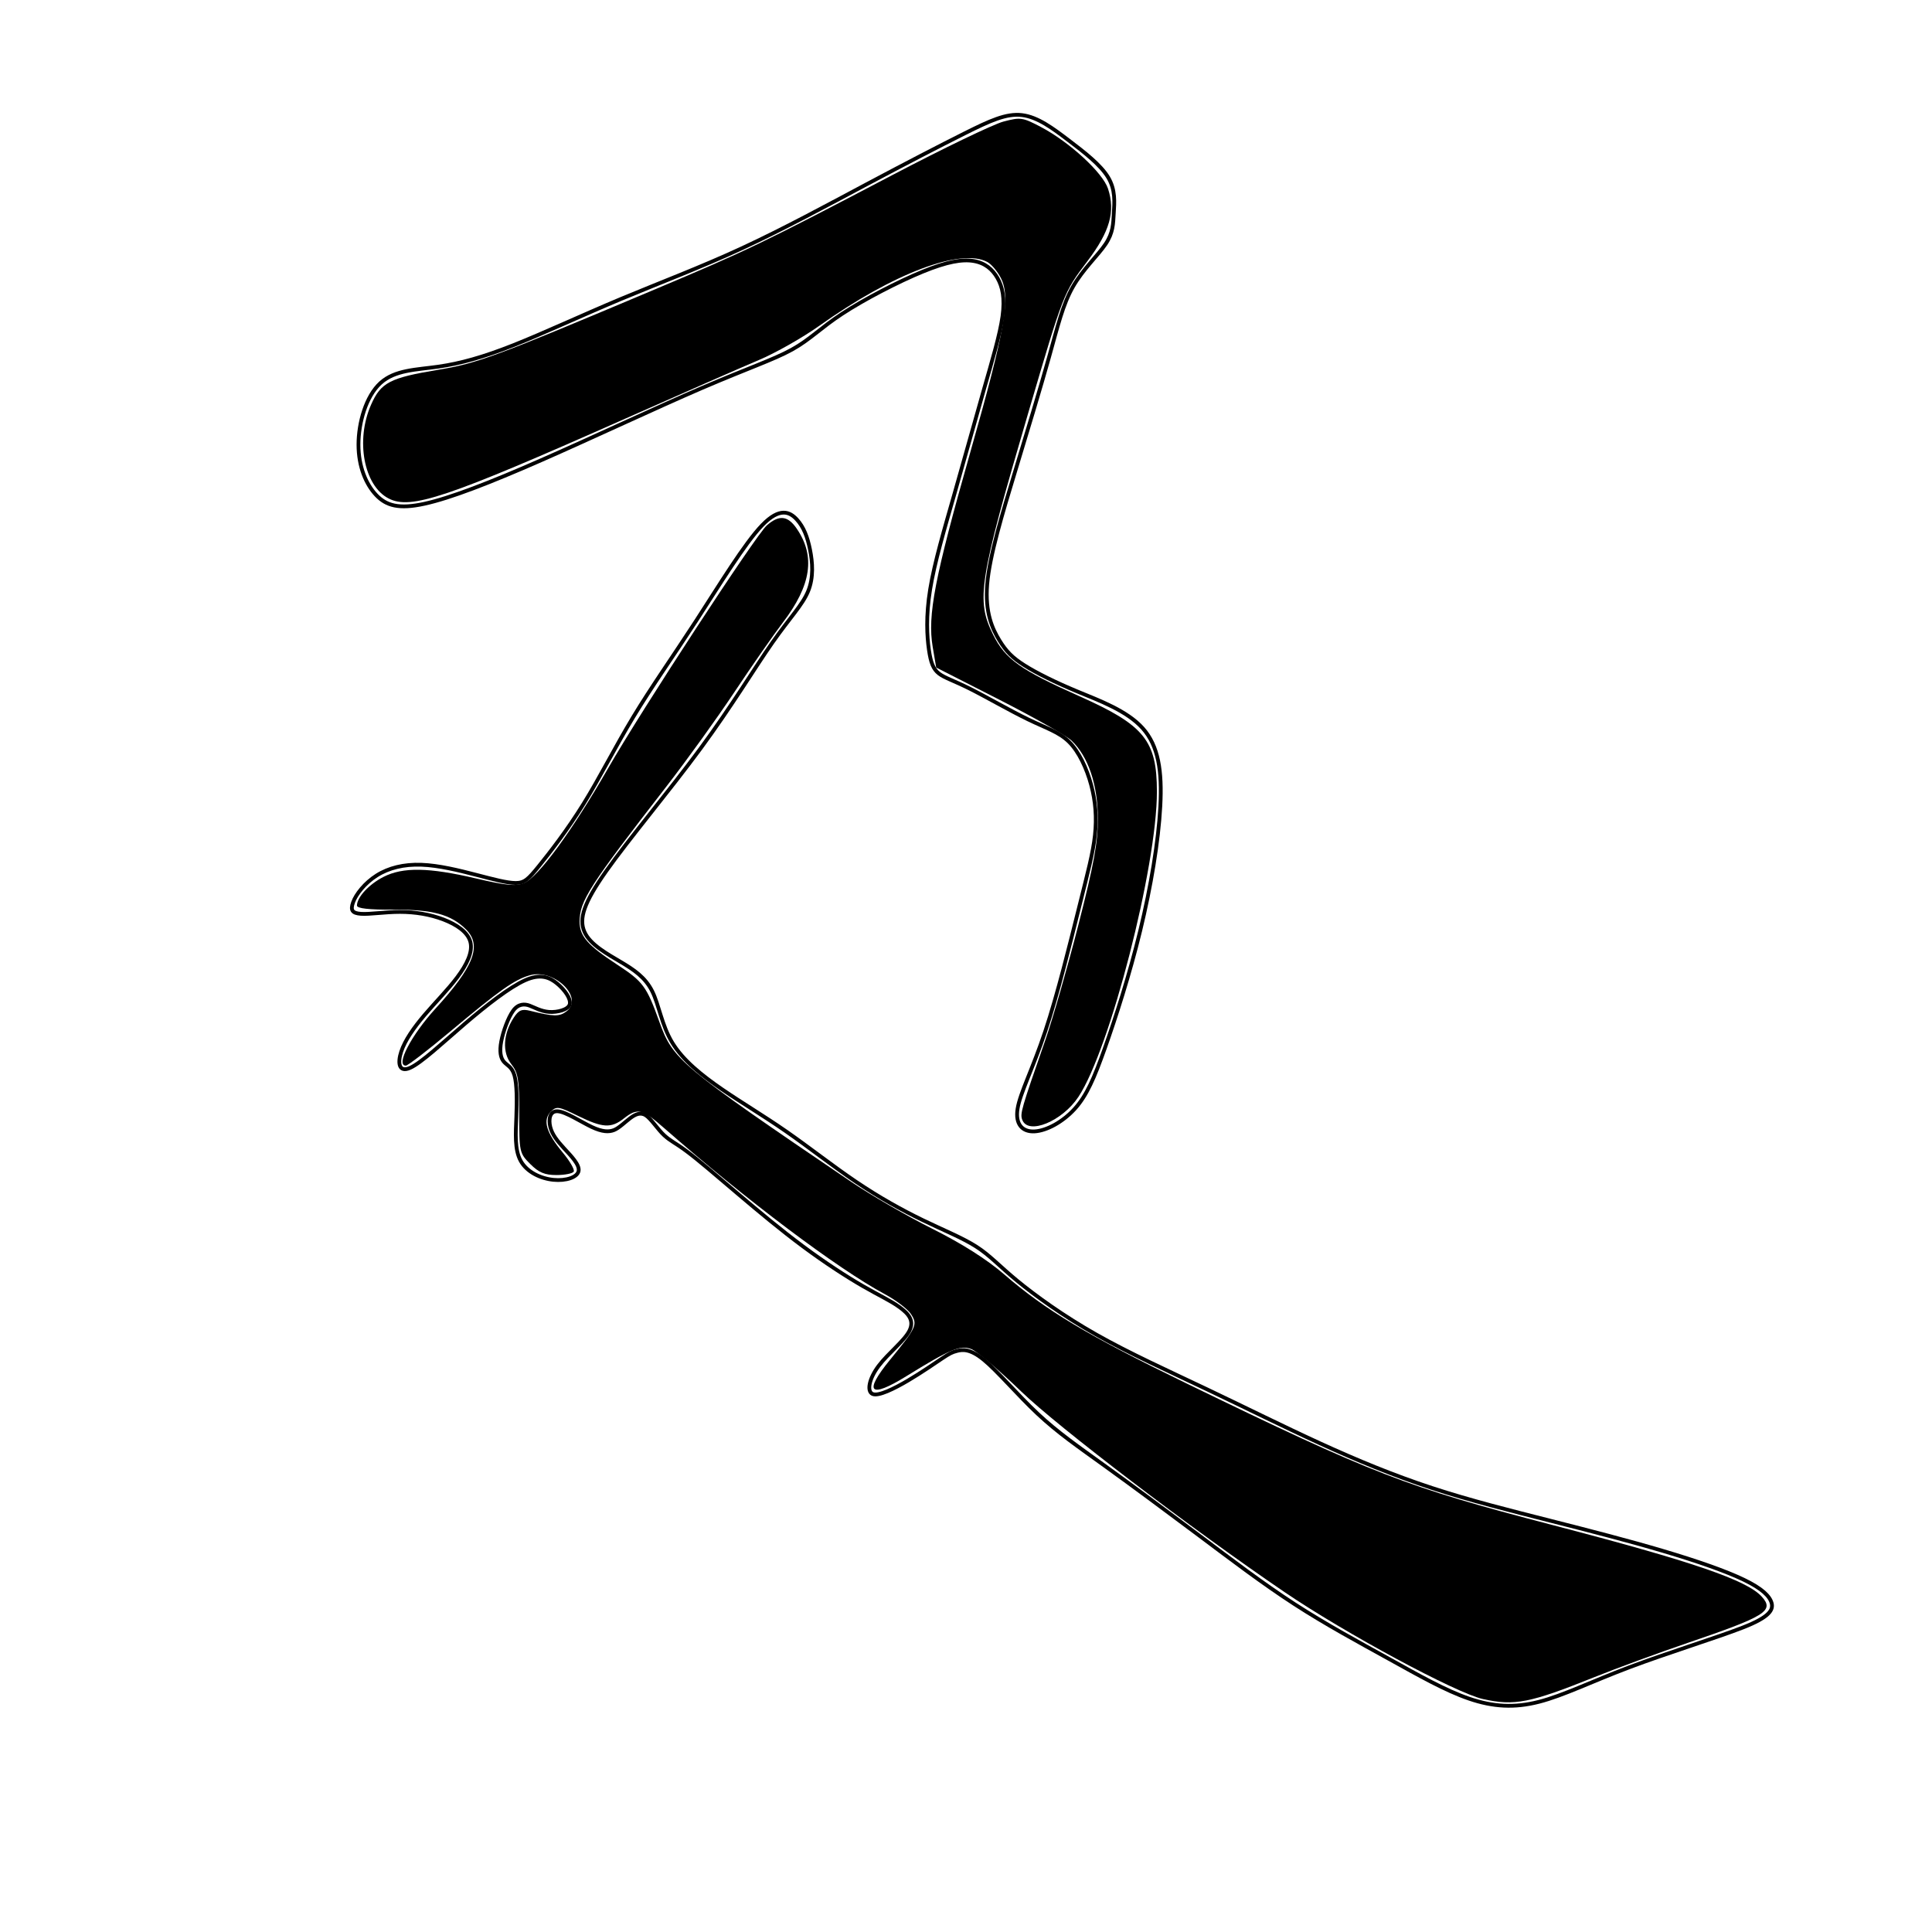
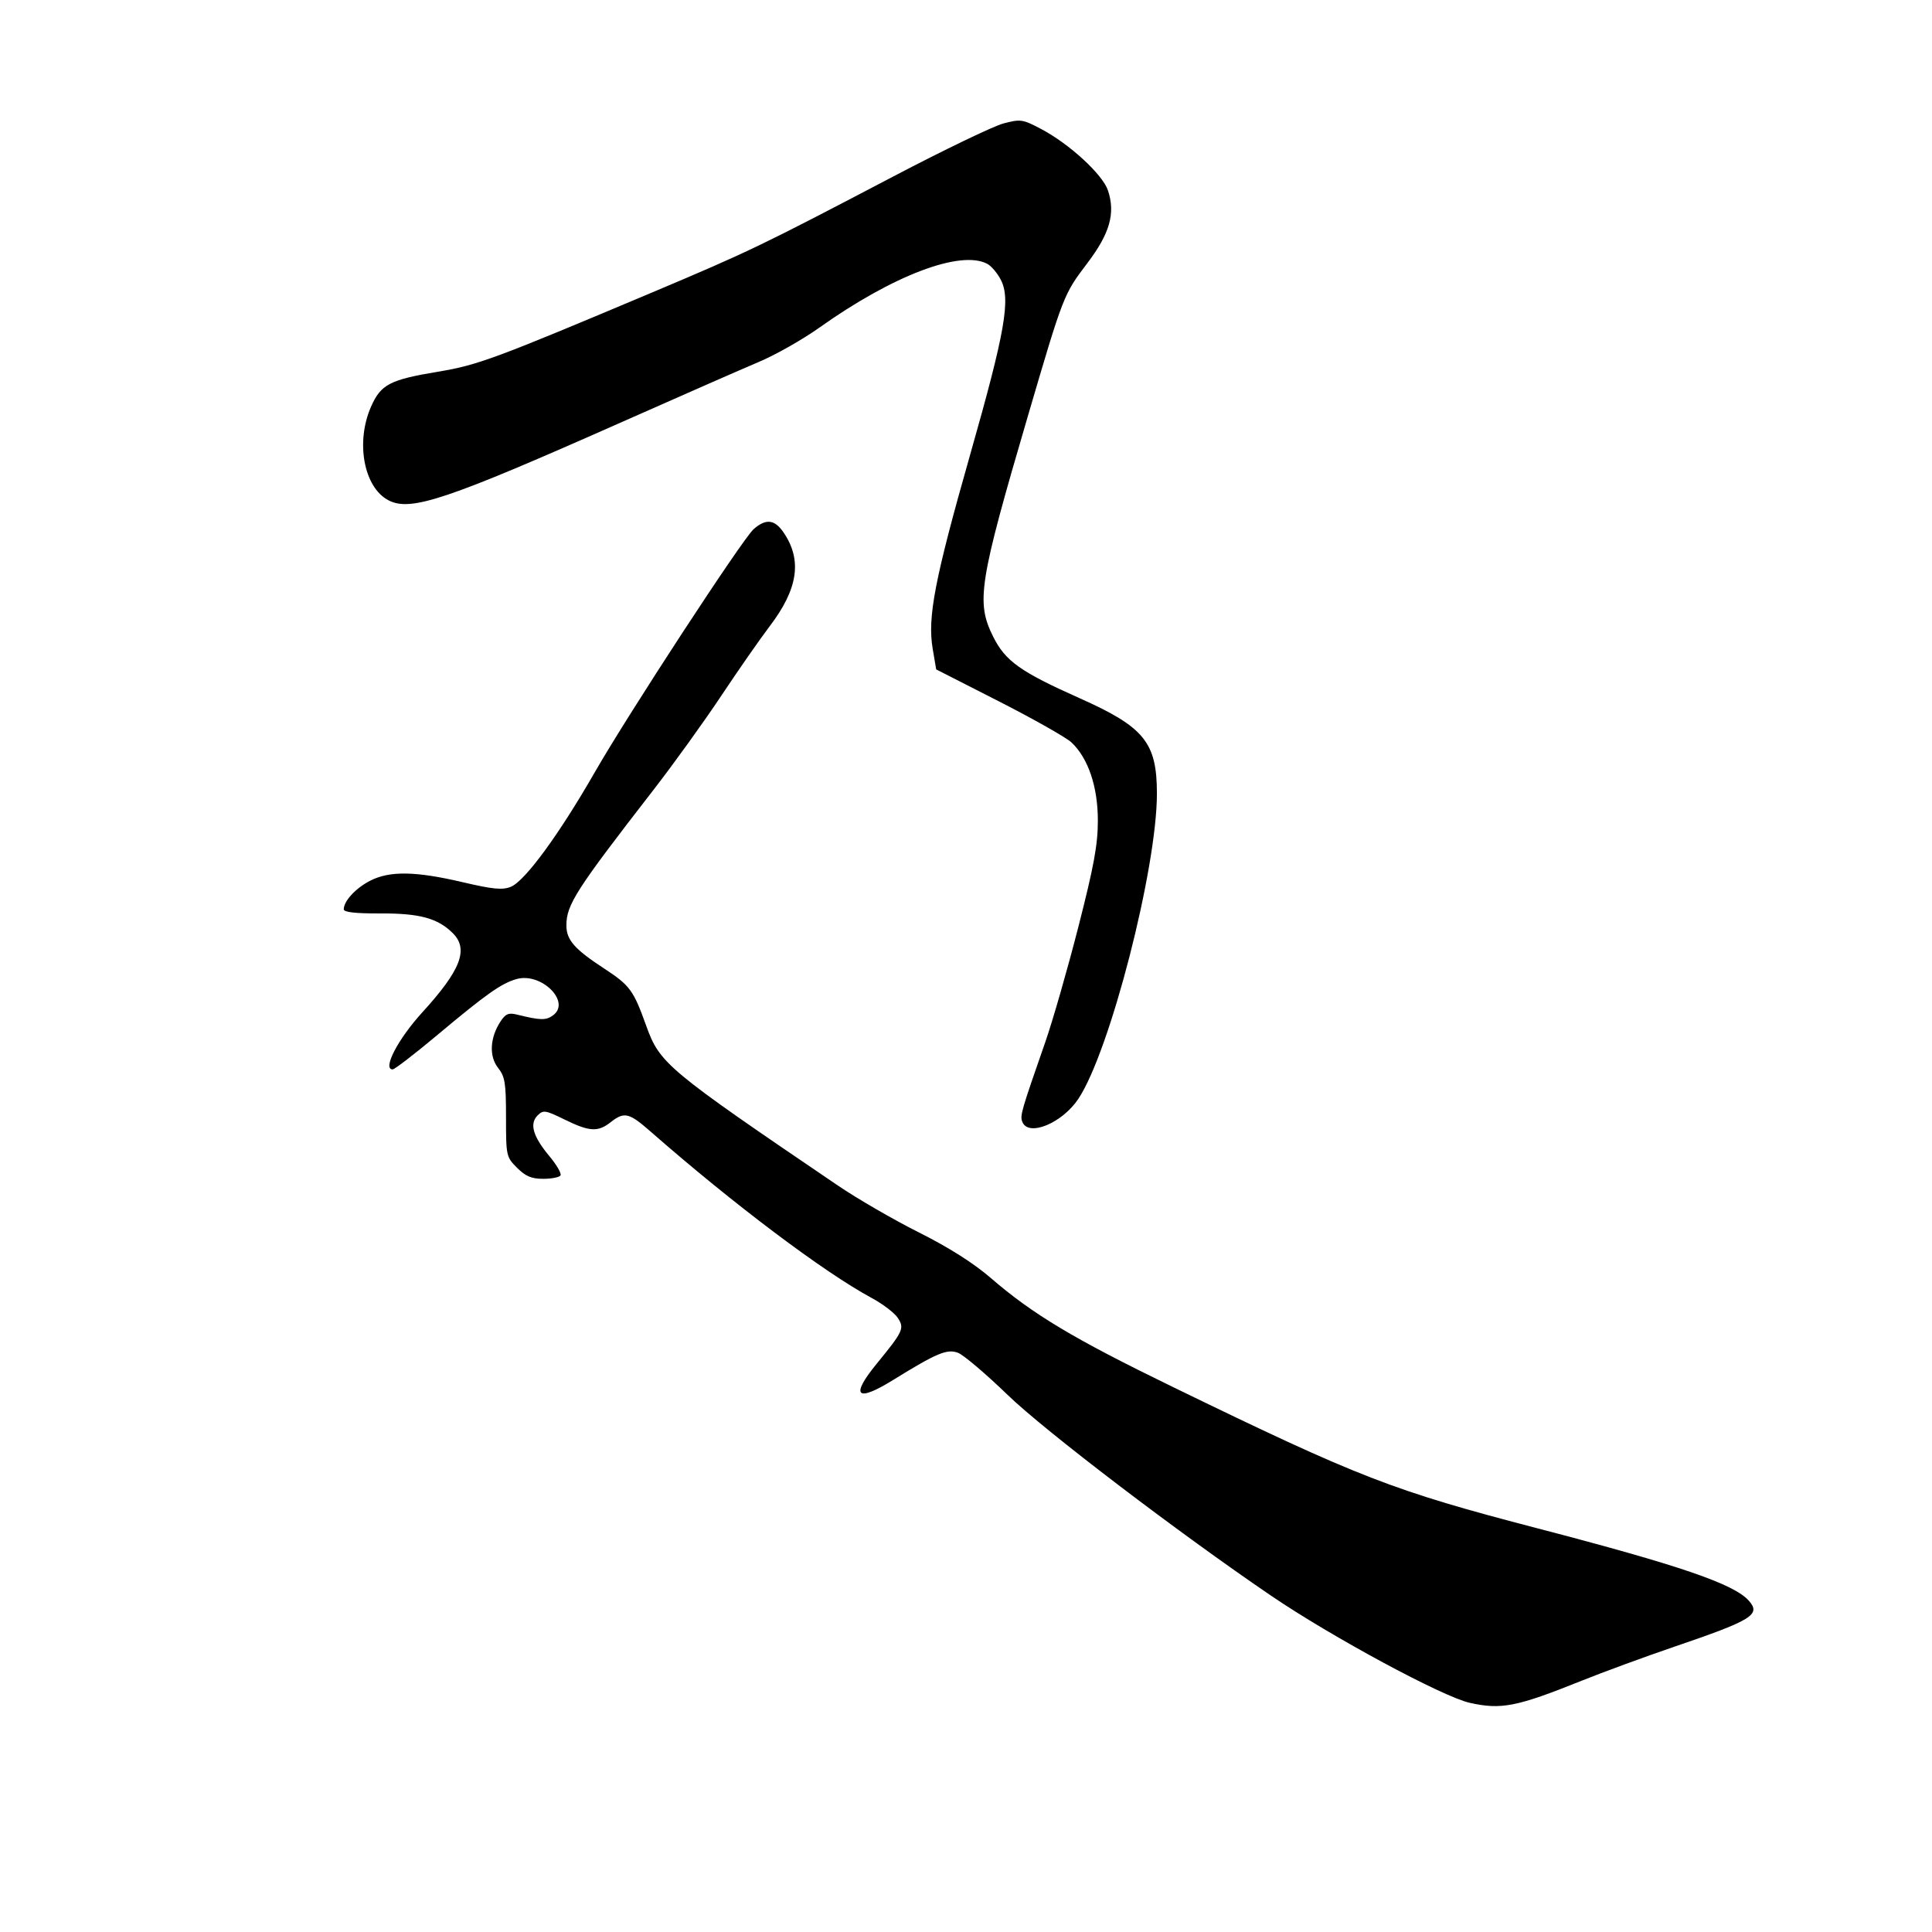
<svg xmlns="http://www.w3.org/2000/svg" width="512" height="512" viewBox="0 0 512 512" version="1.1" id="svg8">
  <defs id="defs2">
    </defs>
  <g id="layer1" transform="translate(0,-161.5333)" />
-   <path style="fill:none;stroke:#000000;stroke-width:1px;stroke-linecap:butt;stroke-linejoin:miter;stroke-opacity:1" d="M 100.834,101.499 C 97,104.999 95,111.999 95,117.833 95,123.667 97,128.333 99.667,131.167 102.334,134 105.667,135 112.5,133.5 119.333,132 129.668,128 143.334,122 156.999,116 174.001,107.999 186.001,102.833 198.001,97.666 205.001,95.333 209.834,92.666 214.667,89.999 217.334,86.999 223.166,83.167 228.998,79.334 238.001,74.666 244.501,72 251.001,69.333 255.001,68.666 258,69.166 261,69.666 263,71.333 264.333,73.666 265.666,75.999 266.333,78.999 265.667,83.833 265,88.667 263,95.332 260.667,103.5 258.333,111.667 255.667,121.332 252.973,130.757 250.28,140.182 247.667,148.999 246.5,156.166 245.333,163.333 245.667,168.666 246.167,172.166 246.667,175.666 247.333,177.333 248.834,178.5 250.335,179.667 252.667,180.334 257,182.5 261.332,184.666 267.667,188.334 272.5,190.667 277.334,193 280.667,194 283.299,196.592 285.931,199.184 288,203.666 289.167,208 290.333,212.333 290.667,216.666 290.167,221.333 289.667,226 288.334,230.999 286,240.334 283.666,249.669 280.334,263.332 277,273.332 273.667,283.333 270.334,289.665 269.667,293.833 269,298 271,300 274.167,299.833 277.335,299.666 281.668,297.333 284.834,293.833 288,290.333 290.001,285.665 292.8,277.769 295.6,269.872 299.334,258.332 302.171,246.639 305.009,234.946 307,222.999 307.5,213.666 308,204.333 307,197.666 302.834,193 298.668,188.334 291.334,185.667 285.467,183.233 279.6,180.8 274.667,178.334 271.5,176.333 268.333,174.333 266.667,172.667 264.833,169.666 263,166.666 261,162.333 261.62,154.819 262.241,147.305 265.667,135.999 269,124.999 272.333,114 275.667,102.999 278,94.666 280.333,86.333 281.667,80.665 284.334,75.999 287,71.333 291.001,67.666 293.001,64.666 295,61.666 295,59.332 295.167,56.5 295.333,53.667 295.667,50.332 293.668,47 291.668,43.668 287.333,40.333 283.167,37.167 279,34 275,31 270.834,30.5 266.668,30 262.335,31.999 255.667,35.333 248.999,38.667 240.001,43.333 229.667,48.833 219.333,54.334 207.668,60.666 196.647,65.778 185.626,70.89 174.668,75 164.535,79.239 154.402,83.479 144.001,88.333 136.001,91.5 128,94.667 122.001,96.333 116.167,97.167 110.333,98 104.668,98 100.834,101.499 Z" id="path21" />
-   <path style="fill:none;stroke:#000000;stroke-width:1px;stroke-linecap:butt;stroke-linejoin:miter;stroke-opacity:1" d="M 202.001,139.166 C 197.334,143.999 190.667,154.999 184.5,164.499 178.334,174 172.667,181.999 167.834,189.999 163,198 159.001,205.999 154.667,212.999 150.333,220 145.668,225.999 142.834,229.499 140.001,232.999 139.001,233.999 136.666,233.999 134.33,233.999 130.667,233 126.167,231.833 121.666,230.667 116.334,229.334 111.667,229.167 107.001,229 103.001,230 99.834,232 96.667,234 94.334,236.999 93.577,239.115 92.821,241.231 93.333,242 95.641,242.171 97.948,242.342 102.001,241.666 106.027,241.671 110.054,241.676 114.001,242.333 117.5,243.667 121,245 124,247 124.667,249.666 125.334,252.332 123.667,255.665 121.167,259 118.666,262.334 115.334,265.666 112.501,268.999 109.667,272.333 107.334,275.666 106.334,278.666 105.333,281.667 105.667,284.332 108.668,282.998 111.67,281.664 117.334,276.332 123.167,271.333 129,266.333 135.001,261.666 139.107,259.807 143.213,257.948 145.667,259 147.667,260.666 149.666,262.333 151.333,264.666 150.991,266.127 150.648,267.588 147.668,268.333 145.5,268.166 143.333,268 141.667,267 140.334,266.5 139.001,266 137.334,266 136,267.834 134.666,269.668 133.334,273.332 132.834,275.999 132.333,278.666 132.667,280.333 133.501,281.333 134.335,282.334 135.667,282.667 136.334,284.998 137,287.33 137,291.666 136.833,295.999 136.667,300.333 136.333,304.666 138.001,307.666 139.668,310.667 143.334,312.334 146.667,312.667 150.001,313 153.001,312 153.334,310.334 153.668,308.668 151.333,306.333 149.5,304.333 147.667,302.333 146.333,300.667 145.833,298.666 145.333,296.666 145.667,294.332 147.833,294.499 149.998,294.666 154,297.333 156.834,298.667 159.668,300 161.334,300 162.667,299.5 164,299 165.668,297.332 167.001,296.333 168.334,295.333 169.668,294.666 171.092,295.545 172.515,296.425 174.333,299.333 176.03,300.882 177.726,302.432 178.667,302.667 181.832,304.999 184.997,307.331 190,311.667 195.582,316.402 201.164,321.137 207,326 212.833,330.333 218.667,334.667 224.334,338.333 228.667,340.833 233,343.333 236,344.667 238.415,346.432 240.83,348.196 242.333,350 241,352.666 239.668,355.333 235.334,358.666 232.834,361.999 230.333,365.333 229.667,368.666 231.201,369.399 232.736,370.132 237.001,367.999 240.667,365.833 244.333,363.667 247.668,361.333 249.668,359.999 251.668,358.666 252.335,358.333 253.666,358 254.998,357.667 257.001,357.333 260.666,360.331 264.33,363.33 269.667,369.667 275,374.667 280.334,379.667 285.667,383.333 292.833,388.5 300,393.667 309,400.333 317.667,406.833 326.333,413.333 334.667,419.667 343.038,425.097 351.408,430.528 360.334,435.334 368.167,439.667 376,444 383,448 389.334,450.167 395.667,452.333 401.334,452.667 407.834,451 414.333,449.333 421.668,445.666 431.833,441.833 441.999,438 455.001,434 461.927,431.289 468.854,428.577 470.001,426.665 469.501,424.833 469.001,423.001 467,421 462.167,418.667 457.334,416.334 449.667,413.667 440.667,411 431.667,408.333 421.334,405.667 410.834,403 400.333,400.333 389.667,397.667 379.5,394.333 369.333,391 359.667,387 349.834,382.5 340,378 330,373 319.834,368.167 309.667,363.333 299.334,358.667 290.5,353.667 281.667,348.667 274.334,343.333 269.583,339.428 264.832,335.522 262.333,332.667 258.667,330.333 255.001,328 250.001,326 244.5,323.333 239,320.667 233,317.334 226.833,313.167 220.666,309 214.333,304 208.333,299.833 202.334,295.667 196.667,292.334 191.333,288.667 186,285 181,281 178.167,276.333 175.333,271.666 174.667,266.332 172.834,262.666 171.001,259 168,257 164.522,254.935 161.044,252.87 156.334,250.334 154.866,246.894 153.399,243.454 154.667,239.332 160.666,230.834 166.665,222.336 177.334,209.666 185.667,198.333 194,187 200.001,176.999 204.667,170.332 209.334,163.666 212.668,160.332 214.167,156.666 215.667,153 215.333,148.999 214.667,145.666 214,142.333 213,139.666 211.167,137.667 209.334,135.667 206.667,134.334 202.001,139.166 Z" id="path25" />
-   <path d="M 270.916,296.781 C 270.287,295.143 270.61,294.023 277.01,275.67 278.972,270.043 282.912,256.318 285.766,245.17 289.913,228.972 290.953,223.293 290.944,216.9 290.932,207.956 288.384,200.432 283.949,196.248 282.58,194.957 273.954,190.075 264.78,185.4 L 248.1,176.9 247.177,171.458 C 245.757,163.079 247.684,153.087 257.125,119.9 266.391,87.327 267.885,78.785 265.218,73.628 264.317,71.885 262.714,69.996 261.655,69.43 254.592,65.65 236.61,72.479 217.1,86.351 212.7,89.48 205.5,93.559 201.1,95.415 196.7,97.272 180.5,104.38 165.1,111.211 118.262,131.987 108.872,135.143 102.976,132.094 96.409,128.698 94.171,116.661 98.352,107.221 100.946,101.365 103.322,100.13 116.085,98.005 126.638,96.248 131.035,94.62 172.998,76.928 198.448,66.198 201.665,64.65 236.6,46.335 250.075,39.27 263.266,32.919 265.913,32.221 270.467,31.02 271.004,31.099 275.913,33.687 283.423,37.648 292.233,45.757 293.632,49.996 295.632,56.058 294.123,61.36 288.157,69.235 281.869,77.536 281.814,77.676 272.502,109.4 259.403,154.027 258.613,159.02 263.2,168.224 266.422,174.691 270.431,177.546 286.076,184.517 303.264,192.175 306.582,196.259 306.594,209.772 306.613,229.61 294.183,277.983 285.812,290.651 281.507,297.165 272.488,300.876 270.916,296.781 Z" id="path29" />
-   <path d="M 392.967,450.257 C 385.792,448.645 356.412,432.802 340.382,421.9 315.864,405.226 280.371,378.18 270.583,368.711 264.789,363.106 258.854,358.067 257.393,357.512 254.489,356.407 251.772,357.545 240.159,364.726 230.454,370.727 228.775,369.034 235.85,360.383 242.886,351.779 243.235,351.018 241.417,348.243 240.556,346.93 237.433,344.553 234.476,342.961 221.889,336.184 197.813,318.062 175.952,298.91 170.167,293.842 168.946,293.553 165.327,296.4 161.952,299.055 159.714,298.925 153.118,295.69 148.016,293.187 147.467,293.104 145.966,294.605 143.764,296.808 144.743,300.185 149.094,305.392 151.022,307.701 152.349,309.997 152.041,310.495 151.734,310.993 149.674,311.4 147.464,311.4 144.357,311.4 142.784,310.738 140.523,308.477 137.666,305.619 137.6,305.32 137.6,295.112 137.6,285.986 137.333,284.33 135.479,281.973 133.066,278.906 133.332,273.984 136.143,269.695 137.456,267.69 138.299,267.33 140.438,267.861 146.723,269.42 148.203,269.451 150.077,268.061 154.905,264.481 146.915,256.589 140.364,258.468 136.328,259.625 132.377,262.42 119.307,273.363 113.372,278.334 108.084,282.4 107.557,282.4 104.778,282.4 108.959,274.359 115.418,267.282 125.612,256.114 127.757,250.557 123.512,246.312 119.548,242.348 114.713,241.025 104.35,241.07 97.725,241.099 94.6,240.749 94.6,239.979 94.6,237.782 97.775,234.351 101.626,232.387 106.789,229.753 113.628,229.864 126.1,232.787 134.141,234.671 136.642,234.911 138.867,234.015 142.614,232.505 151.634,220.195 161.161,203.59 170.014,188.159 200.32,141.783 203.212,139.24 206.468,136.378 208.775,136.626 211.144,140.095 216.148,147.42 215.007,155.088 207.438,165.012 204.969,168.251 199.206,176.525 194.632,183.4 190.058,190.275 181.954,201.525 176.624,208.4 156.121,234.843 153.6,238.768 153.6,244.249 153.6,248.085 155.718,250.505 163.585,255.655 170.441,260.143 171.364,261.397 174.746,270.819 178.349,280.859 180.19,282.394 225.52,313.161 230.701,316.678 240.376,322.279 247.02,325.608 254.94,329.576 261.511,333.743 266.1,337.707 277.23,347.321 288.036,353.79 314.256,366.536 363.866,390.652 372.521,394.006 411.1,404.063 448.7,413.864 463.021,418.77 466.948,423.193 470.237,426.897 467.902,428.342 447.237,435.389 439.462,438.041 428.375,442.11 422.6,444.431 405.417,451.336 401.339,452.138 392.967,450.257 Z" id="path31" />
+   <path d="M 270.916,297.281 C 270.287,295.643 270.61,294.523 277.01,276.17 278.972,270.543 282.912,256.818 285.766,245.67 289.913,229.472 290.953,223.793 290.944,217.4 290.932,208.456 288.384,200.932 283.949,196.748 282.58,195.457 273.954,190.575 264.78,185.9 L 248.1,177.4 247.177,171.958 C 245.757,163.579 247.684,153.587 257.125,120.4 266.391,87.827 267.885,79.285 265.218,74.128 264.317,72.385 262.714,70.496 261.655,69.93 254.592,66.15 236.61,72.979 217.1,86.851 212.7,89.98 205.5,94.059 201.1,95.915 196.7,97.772 180.5,104.88 165.1,111.711 118.262,132.487 108.872,135.643 102.976,132.594 96.409,129.198 94.171,117.161 98.352,107.721 100.946,101.865 103.322,100.63 116.085,98.505 126.638,96.748 131.035,95.12 172.998,77.428 198.448,66.698 201.665,65.15 236.6,46.835 250.075,39.77 263.266,33.419 265.913,32.721 270.467,31.52 271.004,31.599 275.913,34.187 283.423,38.148 292.233,46.257 293.632,50.496 295.632,56.558 294.123,61.86 288.157,69.735 281.869,78.036 281.814,78.176 272.502,109.9 259.403,154.527 258.613,159.52 263.2,168.724 266.422,175.191 270.431,178.046 286.076,185.017 303.264,192.675 306.582,196.759 306.594,210.272 306.613,230.11 294.183,278.483 285.812,291.151 281.507,297.665 272.488,301.376 270.916,297.281 Z" id="path29" />
+   <path d="M 389.467,451.257 C 382.292,449.645 352.912,433.802 336.882,422.9 312.364,406.226 276.871,379.18 267.083,369.711 261.289,364.106 255.354,359.067 253.893,358.512 250.989,357.407 248.272,358.545 236.659,365.726 226.954,371.727 225.275,370.034 232.35,361.383 239.386,352.779 239.735,352.018 237.917,349.243 237.056,347.93 233.933,345.553 230.976,343.961 218.389,337.184 194.313,319.062 172.452,299.91 166.667,294.842 165.446,294.553 161.827,297.4 158.452,300.055 156.214,299.925 149.618,296.69 144.516,294.187 143.967,294.104 142.466,295.605 140.264,297.808 141.243,301.185 145.594,306.392 147.522,308.701 148.849,310.997 148.541,311.495 148.234,311.993 146.174,312.4 143.964,312.4 140.857,312.4 139.284,311.738 137.023,309.477 134.166,306.619 134.1,306.32 134.1,296.112 134.1,286.986 133.833,285.33 131.979,282.973 129.566,279.906 129.832,274.984 132.643,270.695 133.956,268.69 134.799,268.33 136.938,268.861 143.223,270.42 144.703,270.451 146.577,269.061 151.405,265.481 143.415,257.589 136.864,259.468 132.828,260.625 128.877,263.42 115.807,274.363 109.872,279.334 104.584,283.4 104.057,283.4 101.278,283.4 105.459,275.359 111.918,268.282 122.112,257.114 124.257,251.557 120.012,247.312 116.048,243.348 111.213,242.025 100.85,242.07 94.225,242.099 91.1,241.749 91.1,240.979 91.1,238.782 94.275,235.351 98.126,233.387 103.289,230.753 110.128,230.864 122.6,233.787 130.641,235.671 133.142,235.911 135.367,235.015 139.114,233.505 148.134,221.195 157.661,204.59 166.514,189.159 196.82,142.783 199.712,140.24 202.968,137.378 205.275,137.626 207.644,141.095 212.648,148.42 211.507,156.088 203.938,166.012 201.469,169.251 195.706,177.525 191.132,184.4 186.558,191.275 178.454,202.525 173.124,209.4 152.621,235.843 150.1,239.768 150.1,245.249 150.1,249.085 152.218,251.505 160.085,256.655 166.941,261.143 167.864,262.397 171.246,271.819 174.849,281.859 176.69,283.394 222.02,314.161 227.201,317.678 236.876,323.279 243.52,326.608 251.44,330.576 258.011,334.743 262.6,338.707 273.73,348.321 284.536,354.79 310.756,367.536 360.366,391.652 369.021,395.006 407.6,405.063 445.2,414.864 459.521,419.77 463.448,424.193 466.737,427.897 464.402,429.342 443.737,436.389 435.962,439.041 424.875,443.11 419.1,445.431 401.917,452.336 397.839,453.138 389.467,451.257 Z" id="path31" />
</svg>
